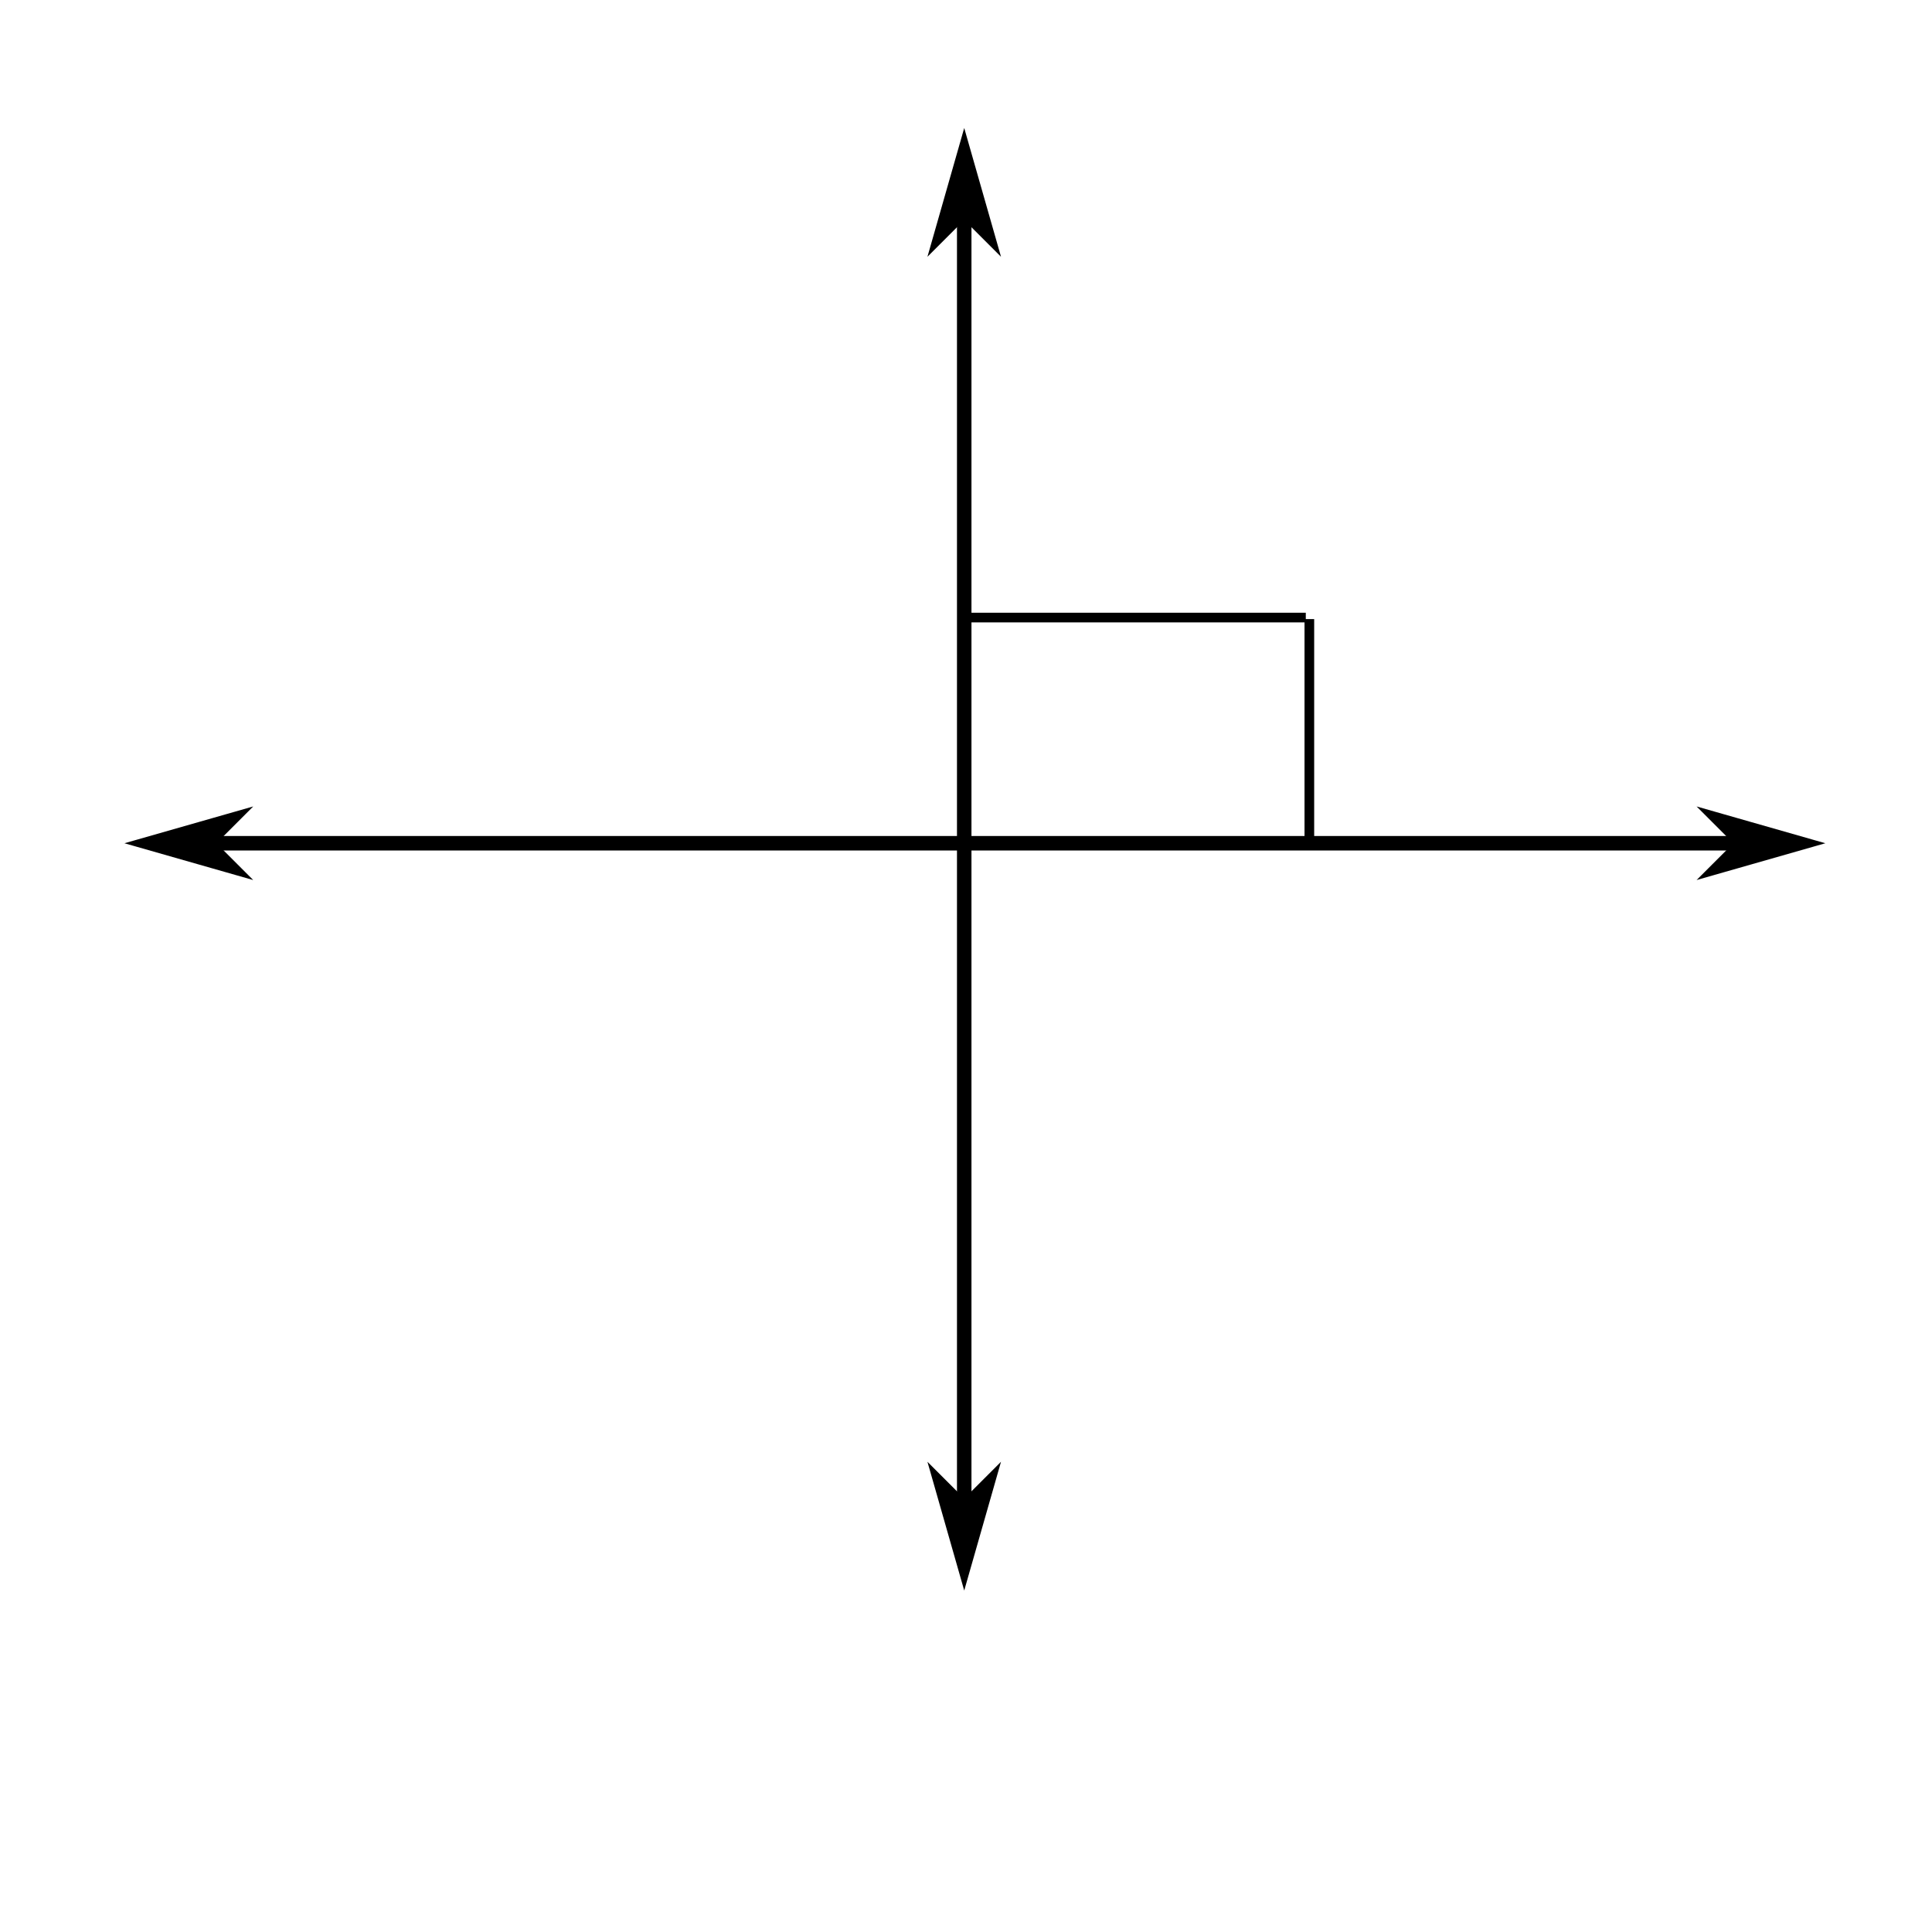
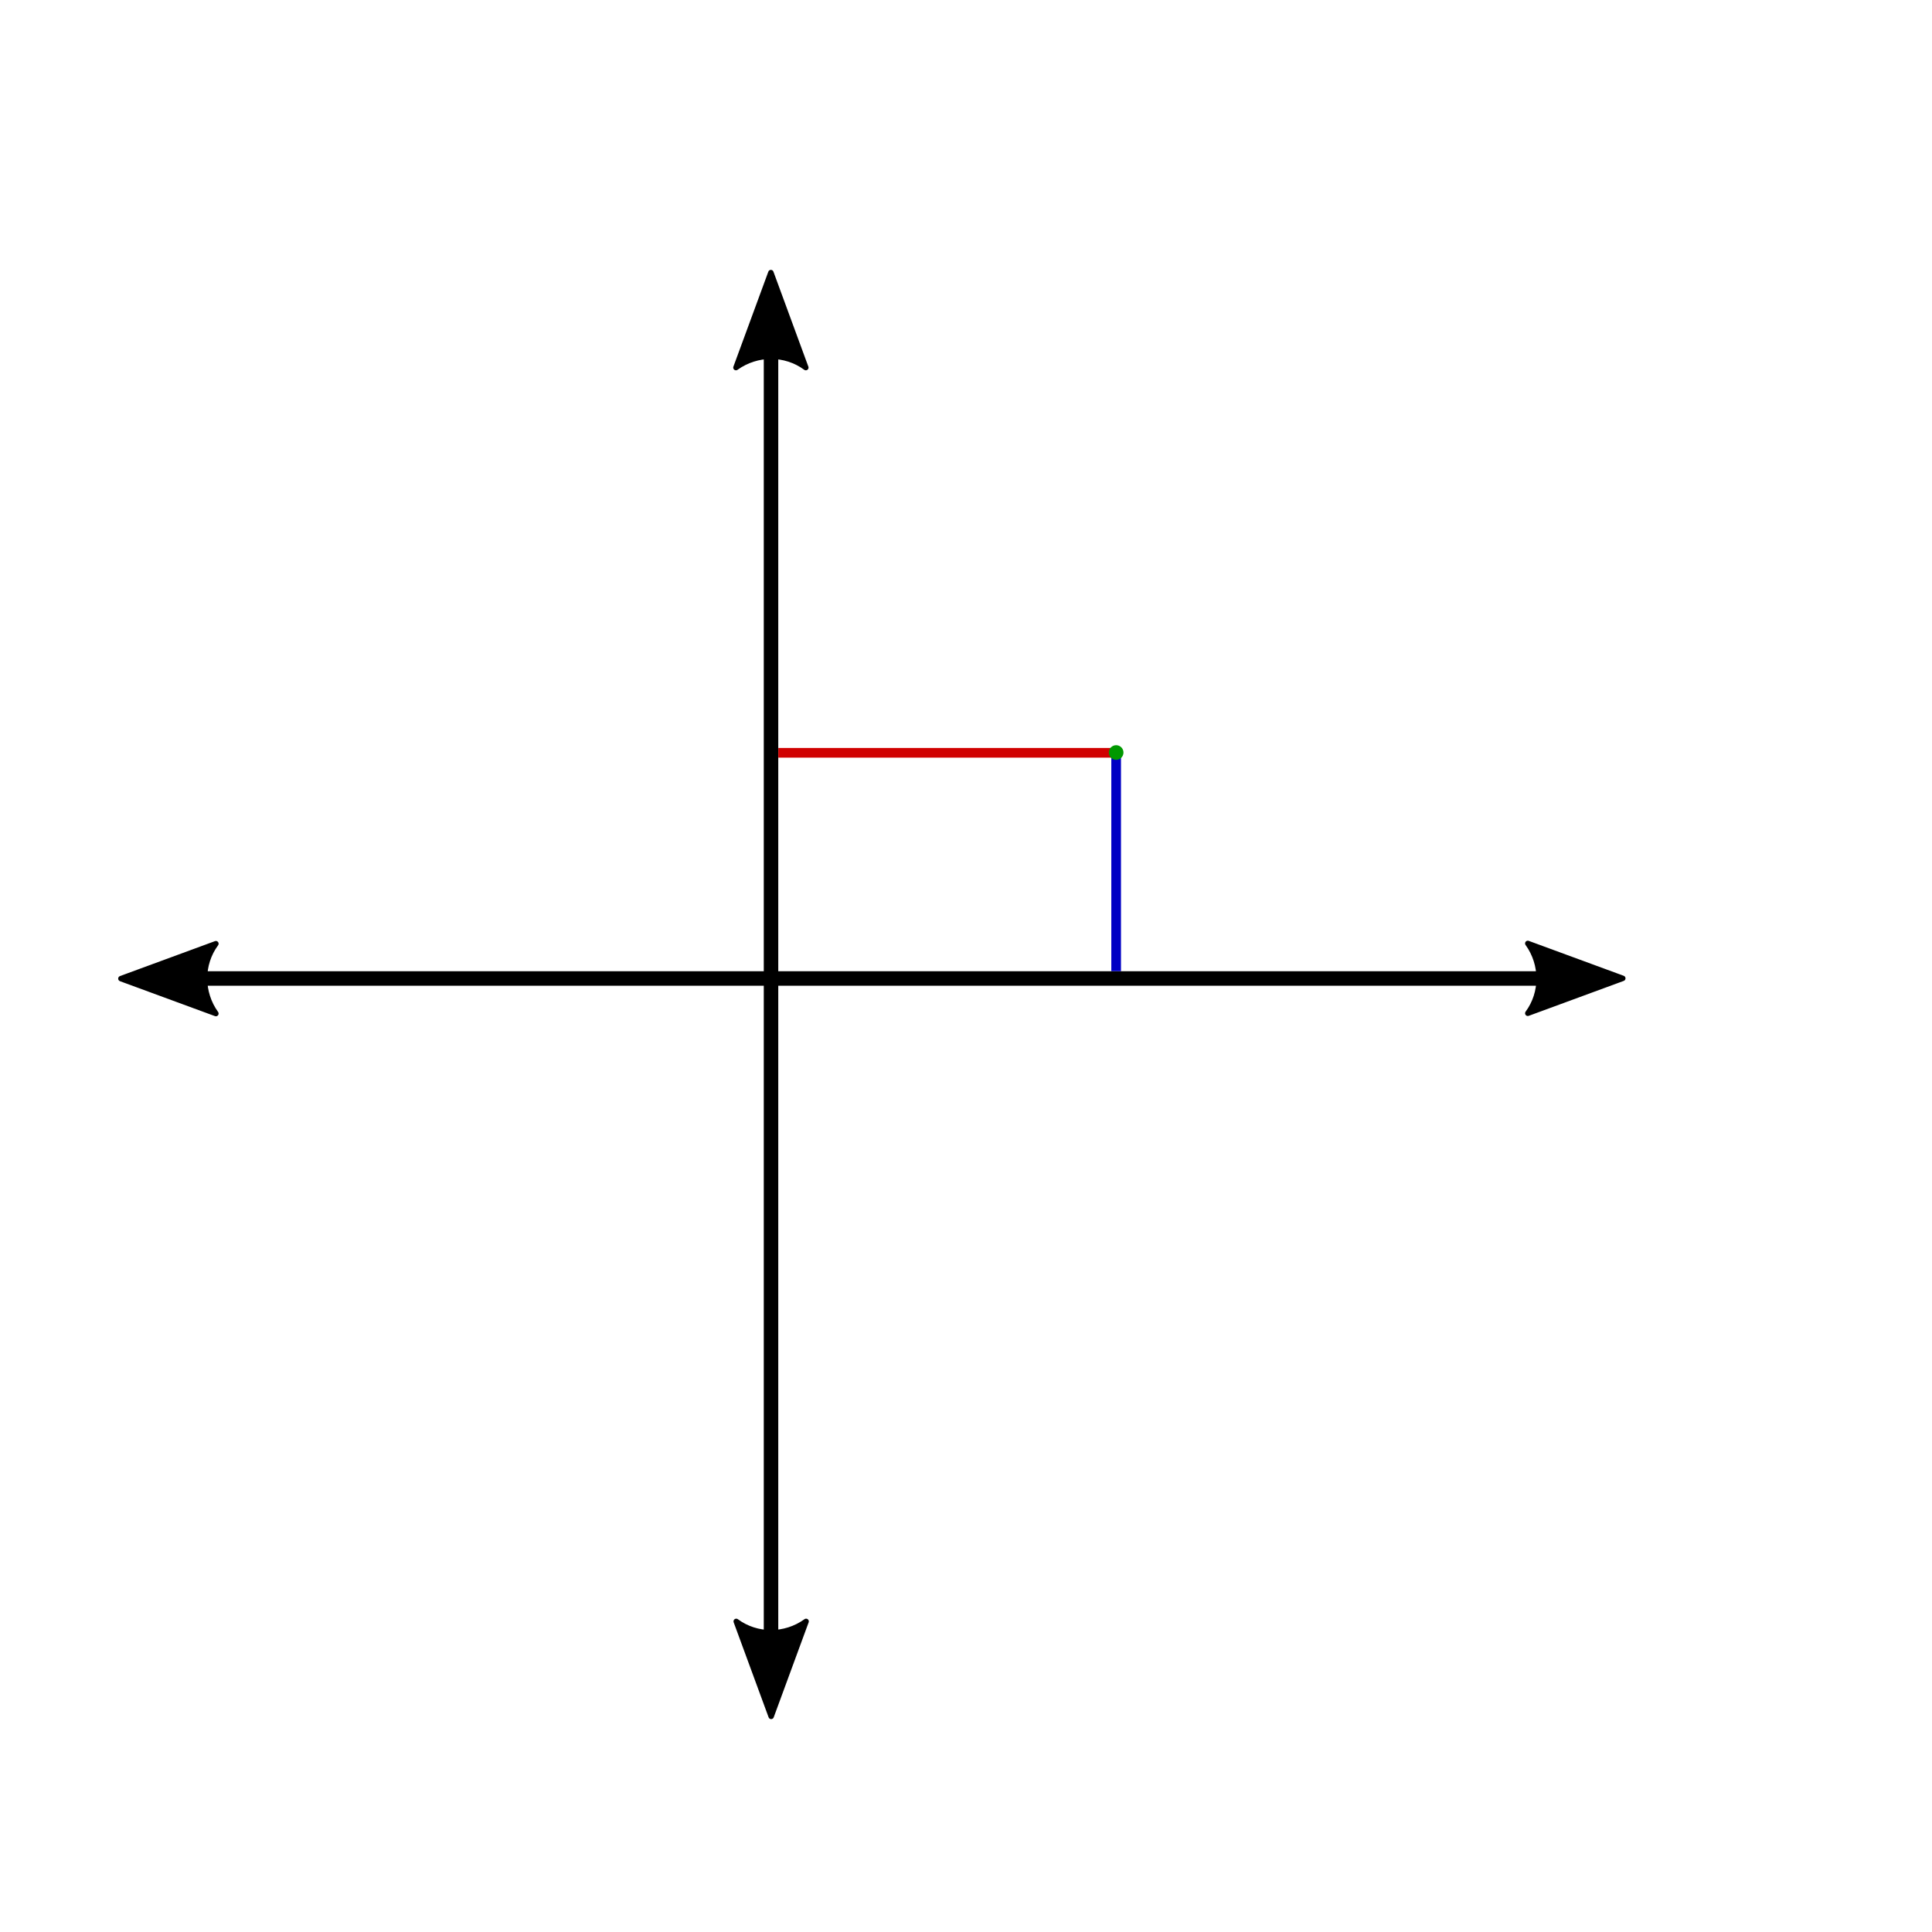
<svg xmlns="http://www.w3.org/2000/svg" width="200" height="200" viewBox="0 0 200 200" id="svg2" version="1.1">
  <defs id="defs4">
+     <marker style="overflow:visible" id="marker1464" refX="0.0" refY="0.0" orient="auto">
+       <path transform="scale(0.6) translate(0,0)" d="M 8.719,4.034 L -2.207,0.016 L 8.719,-4.002 C 6.973,-1.63 6.983,1.616 8.719,4.034 z " style="fill-rule:evenodd;stroke-width:0.625;stroke-linejoin:round;stroke:#000000;stroke-opacity:1;fill:#000000;fill-opacity:1" id="path1462" />
+     </marker>
+     <marker orient="auto" refY="0.0" refX="0.0" id="Arrow2Mstart" style="overflow:visible">
+       <path id="path1048" style="fill-rule:evenodd;stroke-width:0.625;stroke-linejoin:round;stroke:#000000;stroke-opacity:1;fill:#000000;fill-opacity:1" d="M 8.719,4.034 L -2.207,0.016 L 8.719,-4.002 C 6.973,-1.63 6.983,1.616 8.719,4.034 z " transform="scale(0.6) translate(0,0)" />
+     </marker>
+     <marker style="overflow:visible;" id="marker1362" refX="0.0" refY="0.0" orient="auto">
+       <path transform="scale(0.6) rotate(180) translate(0,0)" d="M 8.719,4.034 L -2.207,0.016 L 8.719,-4.002 C 6.973,-1.63 6.983,1.616 8.719,4.034 z " style="fill-rule:evenodd;stroke-width:0.625;stroke-linejoin:round;stroke:#000000;stroke-opacity:1;fill:#000000;fill-opacity:1" id="path1360" />
+     </marker>
+     <marker orient="auto" refY="0.0" refX="0.0" id="Arrow2Mend" style="overflow:visible;">
+       <path id="path1051" style="fill-rule:evenodd;stroke-width:0.625;stroke-linejoin:round;stroke:#000000;stroke-opacity:1;fill:#000000;fill-opacity:1" d="M 8.719,4.034 L -2.207,0.016 L 8.719,-4.002 C 6.973,-1.63 6.983,1.616 8.719,4.034 z " transform="scale(0.6) rotate(180) translate(0,0)" />
+     </marker>
    <marker style="overflow:visible;" id="marker4486" refX="0.0" refY="0.0" orient="auto">
      <path transform="scale(0.4) rotate(180) translate(10,0)" style="fill-rule:evenodd;stroke:#000000;stroke-width:1pt;stroke-opacity:1;fill:#000000;fill-opacity:1" d="M 0.0,0.0 L 5.0,-5.0 L -12.5,0.0 L 5.0,5.0 L 0.0,0.0 z " id="path4488" />
-     </marker>
-     <marker orient="auto" refY="0.0" refX="0.0" id="Arrow1Mend" style="overflow:visible;">
-       <path id="path4153" d="M 0.0,0.0 L 5.0,-5.0 L -12.5,0.0 L 5.0,5.0 L 0.0,0.0 z " style="fill-rule:evenodd;stroke:#000000;stroke-width:1pt;stroke-opacity:1;fill:#000000;fill-opacity:1" transform="scale(0.4) rotate(180) translate(10,0)" />
    </marker>
    <marker style="overflow:visible" id="marker4420" refX="0.0" refY="0.0" orient="auto">
      <path transform="scale(0.4) translate(10,0)" style="fill-rule:evenodd;stroke:#000000;stroke-width:1pt;stroke-opacity:1;fill:#000000;fill-opacity:1" d="M 0.0,0.0 L 5.0,-5.0 L -12.5,0.0 L 5.0,5.0 L 0.0,0.0 z " id="path4422" />
    </marker>
-     <marker orient="auto" refY="0.0" refX="0.0" id="Arrow1Mstart" style="overflow:visible">
-       <path id="path4150" d="M 0.0,0.0 L 5.0,-5.0 L -12.5,0.0 L 5.0,5.0 L 0.0,0.0 z " style="fill-rule:evenodd;stroke:#000000;stroke-width:1pt;stroke-opacity:1;fill:#000000;fill-opacity:1" transform="scale(0.4) translate(10,0)" />
-     </marker>
  </defs>
  <g id="layer1" transform="translate(0,-852.3622)">
-     <path style="fill:none;fill-rule:evenodd;stroke:#000000;stroke-width:1.5;stroke-linecap:butt;stroke-linejoin:miter;stroke-opacity:1;marker-start:url(#marker4420);marker-end:url(#marker4486);stroke-miterlimit:4;stroke-dasharray:none" d="m 99.816,1014.057 0,-145.488" id="path4136" />
-     <path style="fill:none;fill-rule:evenodd;stroke:#000000;stroke-width:1.5;stroke-linecap:butt;stroke-linejoin:miter;stroke-opacity:1;marker-start:url(#Arrow1Mstart);marker-end:url(#Arrow1Mend);stroke-miterlimit:4;stroke-dasharray:none" d="m 15.838,939.655 170.166,0" id="path4138" />
-     <path style="fill:none;fill-rule:evenodd;stroke:#000000;stroke-width:1px;stroke-linecap:butt;stroke-linejoin:miter;stroke-opacity:1" d="m 135.543,939.655 0,-23.204" id="path4556" />
-     <path style="fill:none;fill-rule:evenodd;stroke:#000000;stroke-width:1px;stroke-linecap:butt;stroke-linejoin:miter;stroke-opacity:1" d="m 99.448,916.292 35.727,0" id="path4558" />
-     <flowRoot xml:space="preserve" id="flowRoot4560" style="font-style:normal;font-weight:normal;font-size:12.5px;line-height:125%;font-family:sans-serif;letter-spacing:0px;word-spacing:0px;fill:#000000;fill-opacity:1;stroke:none;stroke-width:1px;stroke-linecap:butt;stroke-linejoin:miter;stroke-opacity:1" transform="translate(-6.629834,866.3585)">
-       <flowRegion id="flowRegion4562">
-         <rect id="rect4564" width="94.659" height="43.831" x="145.488" y="36.096" style="font-size:12.5px" />
+     <path style="fill:none;fill-rule:evenodd;stroke:#000000;stroke-width:1.5;stroke-linecap:butt;stroke-linejoin:miter;stroke-miterlimit:4;stroke-dasharray:none;stroke-opacity:1;marker-start:url(#marker1464);marker-end:url(#marker1362)" d="M 79.816,1028.056 V 882.568" id="path4136" />
+     <path style="fill:none;fill-rule:evenodd;stroke:#000000;stroke-width:1.5;stroke-linecap:butt;stroke-linejoin:miter;stroke-miterlimit:4;stroke-dasharray:none;stroke-opacity:1;marker-start:url(#Arrow2Mstart);marker-end:url(#Arrow2Mend)" d="M 14.502,953.655 H 166.004" id="path4138" />
+     <path style="fill:none;fill-rule:evenodd;stroke:#0000c4;stroke-width:1px;stroke-linecap:butt;stroke-linejoin:miter;stroke-opacity:1" d="M 115.543,952.901 V 930.263" id="path4556" />
+     <path style="fill:none;fill-rule:evenodd;stroke:#d00000;stroke-width:1px;stroke-linecap:butt;stroke-linejoin:miter;stroke-opacity:1" d="M 80.571,930.292 H 116.046" id="path4558" />
+     <flowRoot xml:space="preserve" id="flowRoot4560" style="font-style:normal;font-variant:normal;font-weight:normal;font-stretch:normal;line-height:0.01%;font-family:'Gentium Plus';-inkscape-font-specification:'Gentium Plus';letter-spacing:0px;word-spacing:0px;fill:#009900;fill-opacity:1;stroke:none;stroke-width:1px;stroke-linecap:butt;stroke-linejoin:miter;stroke-opacity:1;" transform="translate(-26.62983,880.3585)">
+       <flowRegion id="flowRegion4562" style="font-style:normal;font-variant:normal;font-weight:normal;font-stretch:normal;font-family:'Gentium Plus';-inkscape-font-specification:'Gentium Plus';fill:#009900;fill-opacity:1;">
+         <rect id="rect4564" width="94.659" height="43.831" x="145.488" y="36.096" style="font-style:normal;font-variant:normal;font-weight:normal;font-stretch:normal;font-size:12.5px;font-family:'Gentium Plus';-inkscape-font-specification:'Gentium Plus';fill:#009900;fill-opacity:1;" />
      </flowRegion>
-       <flowPara id="flowPara4566">a+ib</flowPara>
+       <flowPara id="flowPara4566" style="font-style:normal;font-variant:normal;font-weight:normal;font-stretch:normal;font-size:12.5px;line-height:1.25;font-family:'Gentium Plus';-inkscape-font-specification:'Gentium Plus';fill:#009900;fill-opacity:1;">z = a+ib</flowPara>
    </flowRoot>
-     <flowRoot xml:space="preserve" id="flowRoot4568" style="font-style:normal;font-weight:normal;font-size:12.5px;line-height:125%;font-family:sans-serif;letter-spacing:0px;word-spacing:0px;fill:#000000;fill-opacity:1;stroke:none;stroke-width:1px;stroke-linecap:butt;stroke-linejoin:miter;stroke-opacity:1" transform="translate(16.20626,837.2609)">
-       <flowRegion id="flowRegion4570">
-         <rect id="rect4572" width="50.829" height="46.777" x="158.748" y="85.451" style="font-size:12.5px" />
+     <flowRoot xml:space="preserve" id="flowRoot4595" style="font-style:normal;font-variant:normal;font-weight:normal;font-stretch:normal;line-height:0.01%;font-family:'Gentium Plus';-inkscape-font-specification:'Gentium Plus';letter-spacing:0px;word-spacing:0px;fill:#0000c4;fill-opacity:1;stroke:none;stroke-width:1px;stroke-linecap:butt;stroke-linejoin:miter;stroke-opacity:1" transform="translate(19.86473,878.5169)">
+       <flowRegion id="flowRegion4597" style="font-style:normal;font-variant:normal;font-weight:normal;font-stretch:normal;font-family:'Gentium Plus';-inkscape-font-specification:'Gentium Plus';fill:#0000c4;fill-opacity:1">
+         <rect id="rect4599" width="91.344" height="72.56" x="44.199" y="44.936" style="font-style:normal;font-variant:normal;font-weight:normal;font-stretch:normal;font-family:'Gentium Plus';-inkscape-font-specification:'Gentium Plus';fill:#0000c4;fill-opacity:1" />
      </flowRegion>
-       <flowPara id="flowPara4574">b=0</flowPara>
+       <flowPara id="flowPara4601" style="font-style:normal;font-variant:normal;font-weight:normal;font-stretch:normal;font-size:12.5px;line-height:1.25;font-family:'Gentium Plus';-inkscape-font-specification:'Gentium Plus';fill:#0000c4;fill-opacity:1">ib</flowPara>
    </flowRoot>
-     <flowRoot xml:space="preserve" id="flowRoot4595" style="font-style:normal;font-weight:normal;font-size:40px;line-height:125%;font-family:sans-serif;letter-spacing:0px;word-spacing:0px;fill:#000000;fill-opacity:1;stroke:none;stroke-width:1px;stroke-linecap:butt;stroke-linejoin:miter;stroke-opacity:1" transform="translate(32.0442,864.5169)">
-       <flowRegion id="flowRegion4597">
-         <rect id="rect4599" width="91.344" height="72.56" x="44.199" y="44.936" />
+     <flowRoot xml:space="preserve" id="flowRoot4595-3" style="font-style:normal;font-variant:normal;font-weight:normal;font-stretch:normal;line-height:0.01%;font-family:'Gentium Plus';-inkscape-font-specification:'Gentium Plus';letter-spacing:0px;word-spacing:0px;fill:#cf0000;fill-opacity:1;stroke:none;stroke-width:1px;stroke-linecap:butt;stroke-linejoin:miter;stroke-opacity:1" transform="translate(68.59064,909.3483)">
+       <flowRegion id="flowRegion4597-1" style="font-style:normal;font-variant:normal;font-weight:normal;font-stretch:normal;font-family:'Gentium Plus';-inkscape-font-specification:'Gentium Plus';fill:#cf0000;fill-opacity:1">
+         <rect id="rect4599-3" width="91.344" height="72.56" x="44.199" y="44.936" style="font-style:normal;font-variant:normal;font-weight:normal;font-stretch:normal;font-family:'Gentium Plus';-inkscape-font-specification:'Gentium Plus';fill:#cf0000;fill-opacity:1" />
      </flowRegion>
-       <flowPara id="flowPara4601" style="font-size:12.5px">ib</flowPara>
+       <flowPara id="flowPara4601-6" style="font-style:normal;font-variant:normal;font-weight:normal;font-stretch:normal;font-size:12.5px;line-height:1.25;font-family:'Gentium Plus';-inkscape-font-specification:'Gentium Plus';fill:#cf0000;fill-opacity:1">a</flowPara>
    </flowRoot>
-     <flowRoot xml:space="preserve" id="flowRoot4595-3" style="font-style:normal;font-weight:normal;font-size:40px;line-height:125%;font-family:sans-serif;letter-spacing:0px;word-spacing:0px;fill:#000000;fill-opacity:1;stroke:none;stroke-width:1px;stroke-linecap:butt;stroke-linejoin:miter;stroke-opacity:1" transform="translate(89.07943,903.4947)">
-       <flowRegion id="flowRegion4597-1">
-         <rect id="rect4599-3" width="91.344" height="72.56" x="44.199" y="44.936" />
+     <flowRoot xml:space="preserve" id="flowRoot4627" style="font-style:normal;font-variant:normal;font-weight:normal;font-stretch:normal;line-height:0.01%;font-family:'Gentium Plus';-inkscape-font-specification:'Gentium Plus';letter-spacing:0px;word-spacing:0px;fill:#000000;fill-opacity:1;stroke:none;stroke-width:1px;stroke-linecap:butt;stroke-linejoin:miter;stroke-opacity:1" transform="translate(-20,866.3622)">
+       <flowRegion id="flowRegion4629" style="font-style:normal;font-variant:normal;font-weight:normal;font-stretch:normal;font-family:'Gentium Plus';-inkscape-font-specification:'Gentium Plus'">
+         <rect id="rect4631" width="117.495" height="66.298" x="105.341" y="0.368" style="font-style:normal;font-variant:normal;font-weight:normal;font-stretch:normal;font-family:'Gentium Plus';-inkscape-font-specification:'Gentium Plus'" />
      </flowRegion>
-       <flowPara id="flowPara4601-6" style="font-size:12.5px">a</flowPara>
+       <flowPara id="flowPara4633" style="font-style:normal;font-variant:normal;font-weight:normal;font-stretch:normal;font-size:12.5px;line-height:1.25;font-family:'Gentium Plus';-inkscape-font-specification:'Gentium Plus'">Im(z)</flowPara>
    </flowRoot>
-     <flowRoot xml:space="preserve" id="flowRoot4627" style="font-style:normal;font-weight:normal;font-size:40px;line-height:125%;font-family:sans-serif;letter-spacing:0px;word-spacing:0px;fill:#000000;fill-opacity:1;stroke:none;stroke-width:1px;stroke-linecap:butt;stroke-linejoin:miter;stroke-opacity:1" transform="translate(0,852.3622)">
-       <flowRegion id="flowRegion4629">
-         <rect id="rect4631" width="117.495" height="66.298" x="105.341" y="0.368" />
+     <flowRoot xml:space="preserve" id="flowRoot4627-3" style="font-style:normal;font-variant:normal;font-weight:normal;font-stretch:normal;line-height:0.01%;font-family:'Gentium Plus';-inkscape-font-specification:'Gentium Plus';letter-spacing:0px;word-spacing:0px;fill:#000000;fill-opacity:1;stroke:none;stroke-width:1px;stroke-linecap:butt;stroke-linejoin:miter;stroke-opacity:1" transform="translate(61.73262,964.1014)">
+       <flowRegion id="flowRegion4629-6" style="font-style:normal;font-variant:normal;font-weight:normal;font-stretch:normal;font-family:'Gentium Plus';-inkscape-font-specification:'Gentium Plus'">
+         <rect id="rect4631-7" width="117.495" height="66.298" x="105.341" y="0.368" style="font-style:normal;font-variant:normal;font-weight:normal;font-stretch:normal;font-family:'Gentium Plus';-inkscape-font-specification:'Gentium Plus'" />
      </flowRegion>
-       <flowPara id="flowPara4633" style="font-size:12.5px">Im</flowPara>
+       <flowPara id="flowPara4633-5" style="font-style:normal;font-variant:normal;font-weight:normal;font-stretch:normal;font-size:12.5px;line-height:1.25;font-family:'Gentium Plus';-inkscape-font-specification:'Gentium Plus'">Re(z)</flowPara>
    </flowRoot>
+     <circle style="opacity:1;vector-effect:none;fill:#009800;fill-opacity:1;stroke:none;stroke-width:3;stroke-linecap:round;stroke-linejoin:round;stroke-miterlimit:4;stroke-dasharray:none;stroke-dashoffset:0;stroke-opacity:1" id="path1862" cx="115.543" cy="930.263" r="0.759" />
  </g>
</svg>
